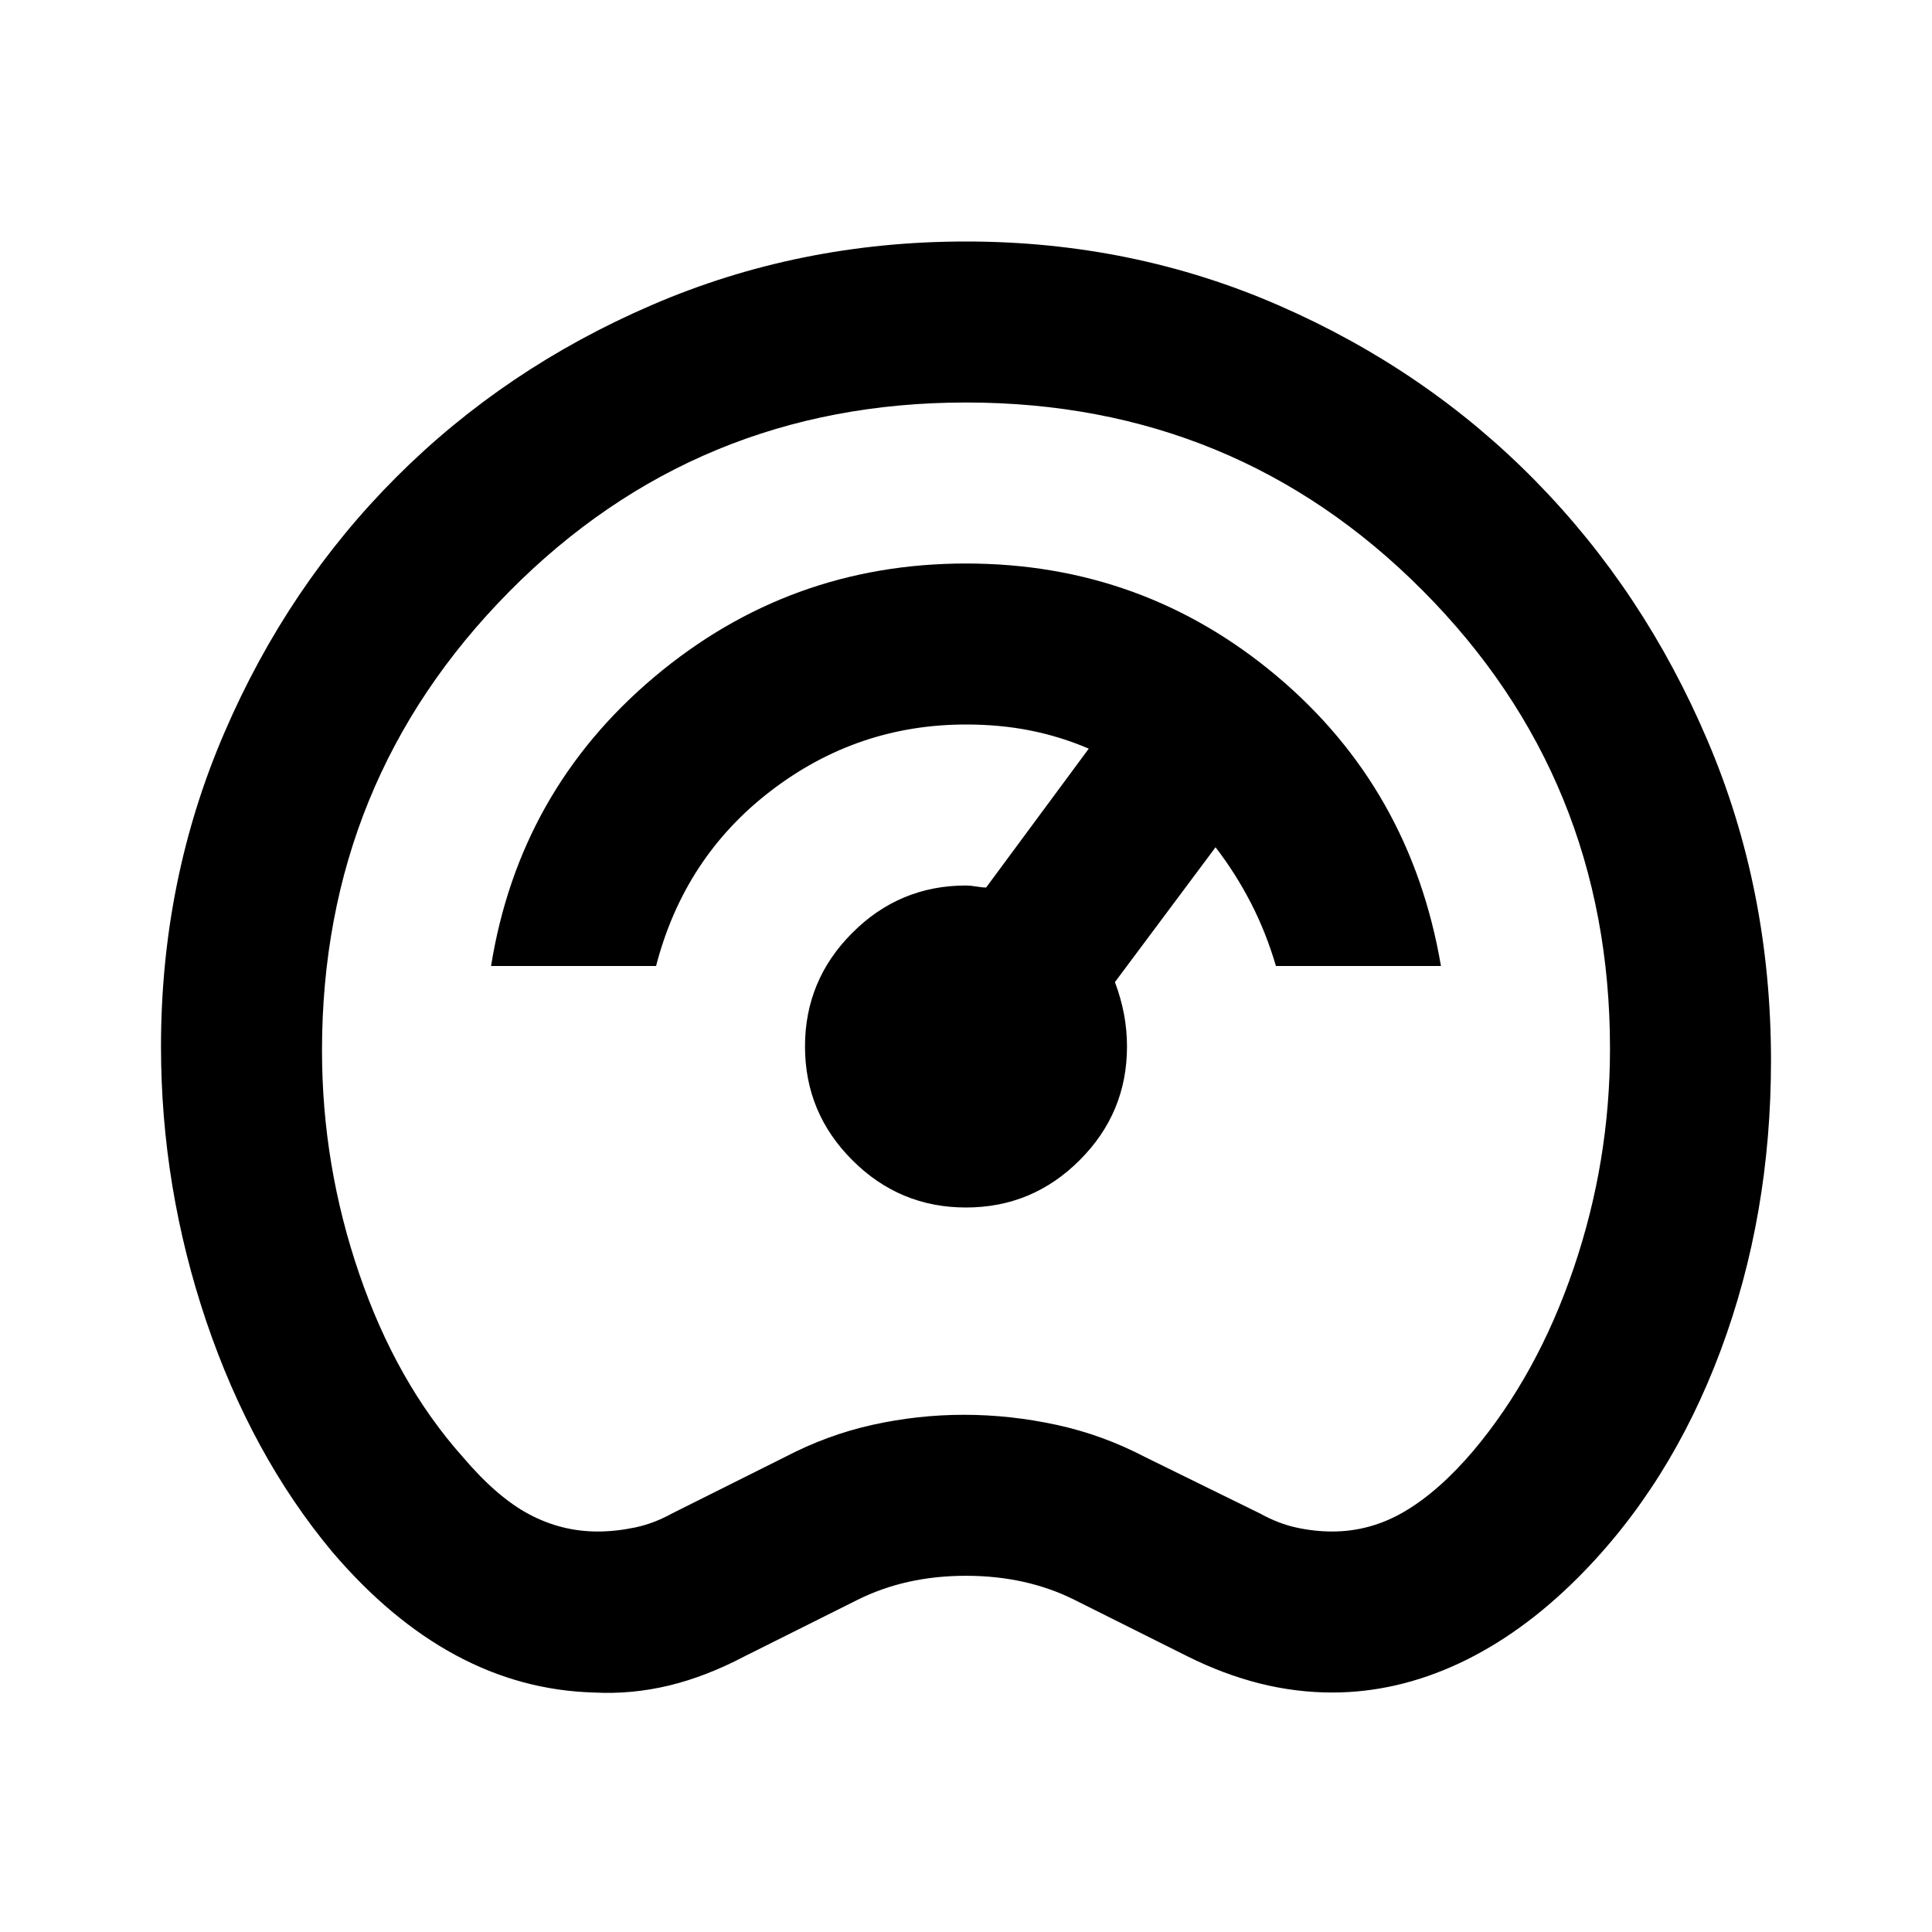
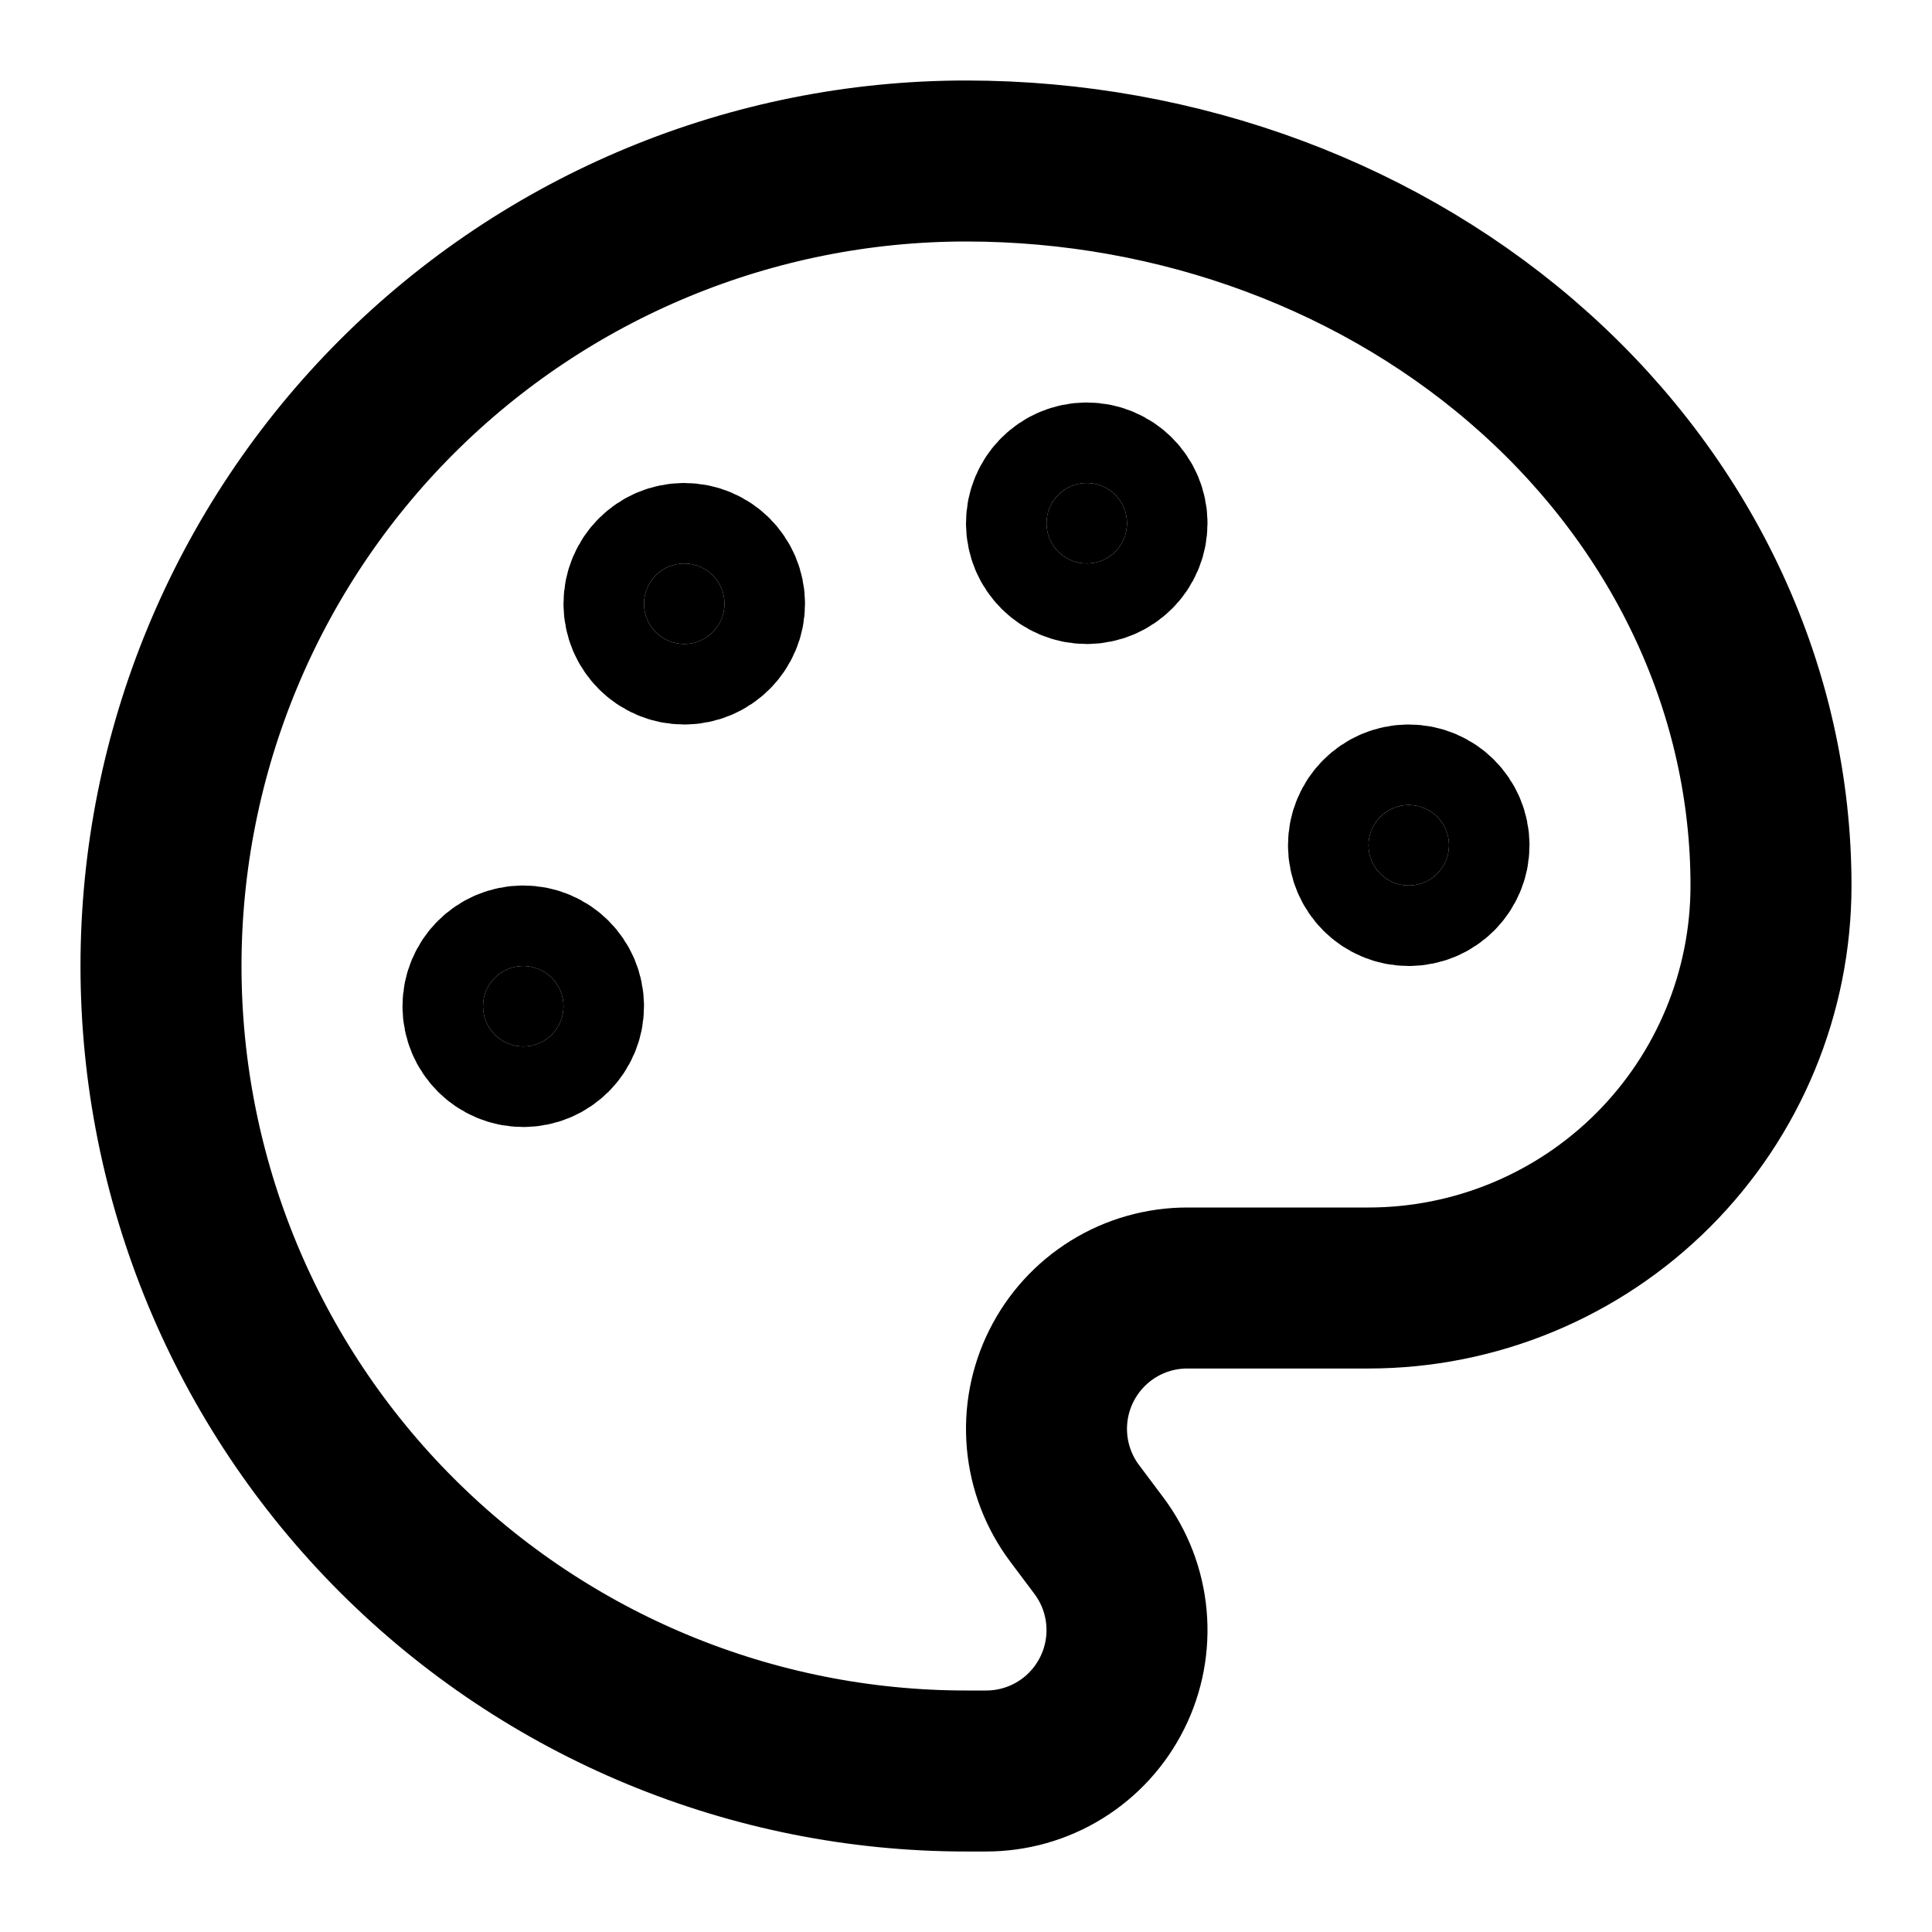
<svg xmlns="http://www.w3.org/2000/svg" width="24" height="24" viewBox="0 0 24 24" fill="none">
-   <path d="M7.375 21.025C6.775 21.008 6.204 20.854 5.662 20.562C5.121 20.271 4.608 19.842 4.125 19.275C3.458 18.475 2.938 17.521 2.562 16.413C2.188 15.304 2 14.167 2 13C2 11.617 2.263 10.317 2.788 9.1C3.312 7.883 4.025 6.825 4.925 5.925C5.825 5.025 6.883 4.312 8.1 3.788C9.317 3.263 10.617 3 12 3C13.383 3 14.683 3.267 15.9 3.8C17.117 4.333 18.175 5.058 19.075 5.975C19.975 6.892 20.688 7.967 21.212 9.2C21.738 10.433 22 11.758 22 13.175C22 14.458 21.792 15.658 21.375 16.775C20.958 17.892 20.367 18.833 19.6 19.6C19.133 20.067 18.642 20.421 18.125 20.663C17.608 20.904 17.083 21.025 16.55 21.025C16.25 21.025 15.95 20.988 15.65 20.913C15.35 20.837 15.05 20.725 14.75 20.575L13.35 19.875C13.15 19.775 12.938 19.7 12.713 19.65C12.488 19.6 12.25 19.575 12 19.575C11.75 19.575 11.512 19.6 11.287 19.65C11.062 19.7 10.85 19.775 10.65 19.875L9.25 20.575C8.933 20.742 8.621 20.863 8.312 20.938C8.004 21.012 7.692 21.042 7.375 21.025ZM7.425 19.025C7.575 19.025 7.729 19.008 7.888 18.975C8.046 18.942 8.2 18.883 8.35 18.8L9.75 18.1C10.1 17.917 10.463 17.783 10.838 17.7C11.213 17.617 11.592 17.575 11.975 17.575C12.358 17.575 12.742 17.617 13.125 17.7C13.508 17.783 13.875 17.917 14.225 18.1L15.65 18.8C15.8 18.883 15.95 18.942 16.1 18.975C16.25 19.008 16.4 19.025 16.55 19.025C16.867 19.025 17.167 18.942 17.45 18.775C17.733 18.608 18.017 18.358 18.3 18.025C18.833 17.392 19.25 16.633 19.55 15.75C19.85 14.867 20 13.958 20 13.025C20 10.792 19.225 8.896 17.675 7.338C16.125 5.779 14.233 5 12 5C9.767 5 7.875 5.783 6.325 7.35C4.775 8.917 4 10.817 4 13.05C4 14 4.154 14.925 4.463 15.825C4.771 16.725 5.2 17.483 5.75 18.1C6.033 18.433 6.308 18.671 6.575 18.812C6.842 18.954 7.125 19.025 7.425 19.025ZM12 15C12.55 15 13.021 14.804 13.412 14.412C13.804 14.021 14 13.55 14 13C14 12.867 13.988 12.733 13.963 12.6C13.938 12.467 13.9 12.333 13.85 12.2L15.1 10.525C15.267 10.742 15.412 10.971 15.537 11.213C15.662 11.454 15.767 11.717 15.85 12H17.9C17.65 10.533 16.971 9.333 15.863 8.4C14.754 7.467 13.467 7 12 7C10.533 7 9.242 7.471 8.125 8.412C7.008 9.354 6.333 10.55 6.1 12H8.15C8.383 11.1 8.858 10.375 9.575 9.825C10.292 9.275 11.1 9 12 9C12.283 9 12.55 9.025 12.8 9.075C13.05 9.125 13.292 9.2 13.525 9.3L12.25 11.025C12.217 11.025 12.175 11.021 12.125 11.012C12.075 11.004 12.033 11 12 11C11.45 11 10.979 11.196 10.588 11.588C10.196 11.979 10 12.45 10 13C10 13.55 10.196 14.021 10.588 14.412C10.979 14.804 11.45 15 12 15Z" fill="black" />
+   <path d="M13.5 7C13.776 7 14 6.776 14 6.5C14 6.224 13.776 6 13.5 6C13.224 6 13 6.224 13 6.5C13 6.776 13.224 7 13.5 7Z" fill="black" />
+   <path d="M17.5 11C17.776 11 18 10.776 18 10.5C18 10.224 17.776 10 17.5 10C17.224 10 17 10.224 17 10.5C17 10.776 17.224 11 17.5 11Z" fill="black" />
+   <path d="M6.5 13C6.776 13 7 12.776 7 12.5C7 12.224 6.776 12 6.5 12C6.224 12 6 12.224 6 12.5C6 12.776 6.224 13 6.5 13Z" fill="black" />
+   <path d="M8.5 8C8.776 8 9 7.776 9 7.5C9 7.224 8.776 7 8.5 7C8.224 7 8 7.224 8 7.5C8 7.776 8.224 8 8.5 8Z" fill="black" />
+   <path d="M12 22C9.348 22 6.804 20.946 4.929 19.071C3.054 17.196 2 14.652 2 12C2 9.348 3.054 6.804 4.929 4.929C6.804 3.054 9.348 2 12 2C14.652 2 17.196 2.948 19.071 4.636C20.946 6.324 22 8.613 22 11C22 12.326 21.473 13.598 20.535 14.536C19.598 15.473 18.326 16 17 16H14.75C14.425 16 14.106 16.09 13.83 16.261C13.553 16.432 13.33 16.677 13.185 16.967C13.039 17.258 12.978 17.584 13.007 17.907C13.036 18.231 13.155 18.54 13.35 18.8L13.65 19.2C13.845 19.46 13.964 19.769 13.993 20.093C14.022 20.416 13.961 20.742 13.815 21.033C13.67 21.323 13.447 21.568 13.17 21.739C12.894 21.91 12.575 22 12.25 22H12Z" stroke="black" stroke-width="2" stroke-linecap="round" stroke-linejoin="round" />
+   <path d="M13.5 7C13.776 7 14 6.776 14 6.5C14 6.224 13.776 6 13.5 6C13.224 6 13 6.224 13 6.5C13 6.776 13.224 7 13.5 7Z" stroke="black" stroke-width="2" stroke-linecap="round" stroke-linejoin="round" />
+   <path d="M17.5 11C17.776 11 18 10.776 18 10.5C18 10.224 17.776 10 17.5 10C17.224 10 17 10.224 17 10.5C17 10.776 17.224 11 17.5 11Z" stroke="black" stroke-width="2" stroke-linecap="round" stroke-linejoin="round" />
+   <path d="M6.5 13C6.776 13 7 12.776 7 12.5C7 12.224 6.776 12 6.5 12C6.224 12 6 12.224 6 12.5C6 12.776 6.224 13 6.5 13Z" stroke="black" stroke-width="2" stroke-linecap="round" stroke-linejoin="round" />
+   <path d="M8.5 8C8.776 8 9 7.776 9 7.5C9 7.224 8.776 7 8.5 7C8.224 7 8 7.224 8 7.5C8 7.776 8.224 8 8.5 8Z" stroke="black" stroke-width="2" stroke-linecap="round" stroke-linejoin="round" />
</svg>
